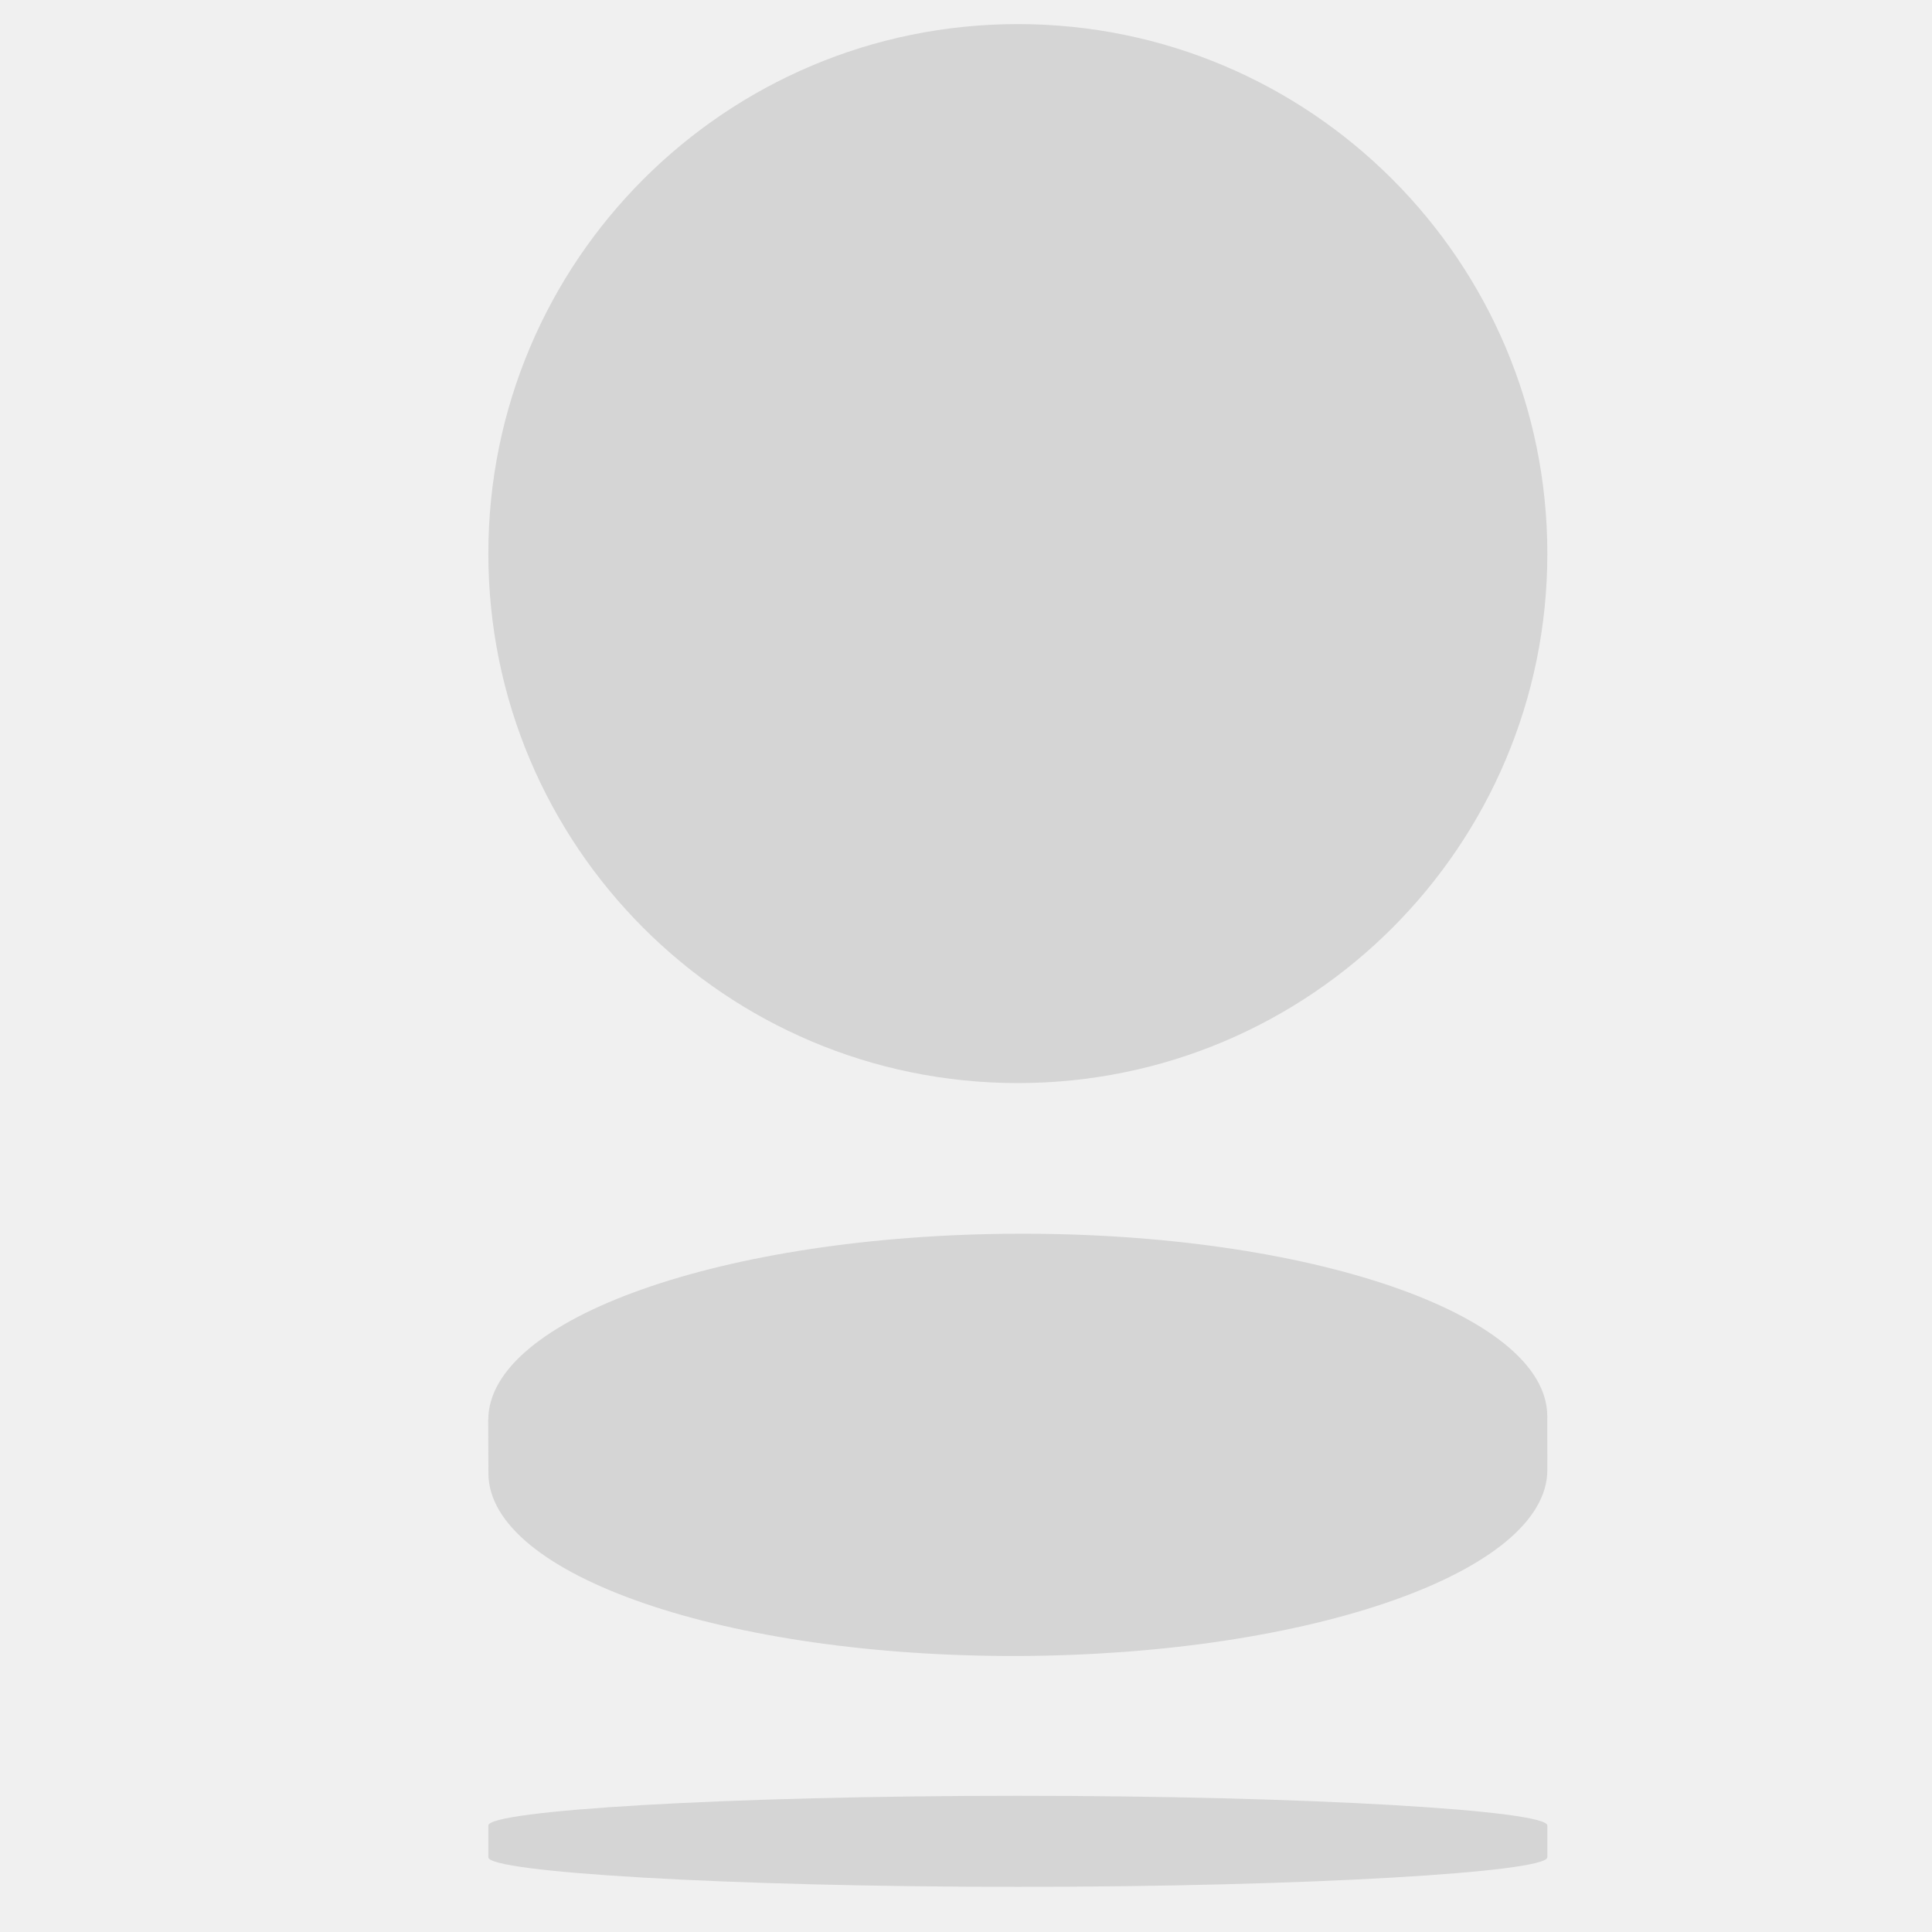
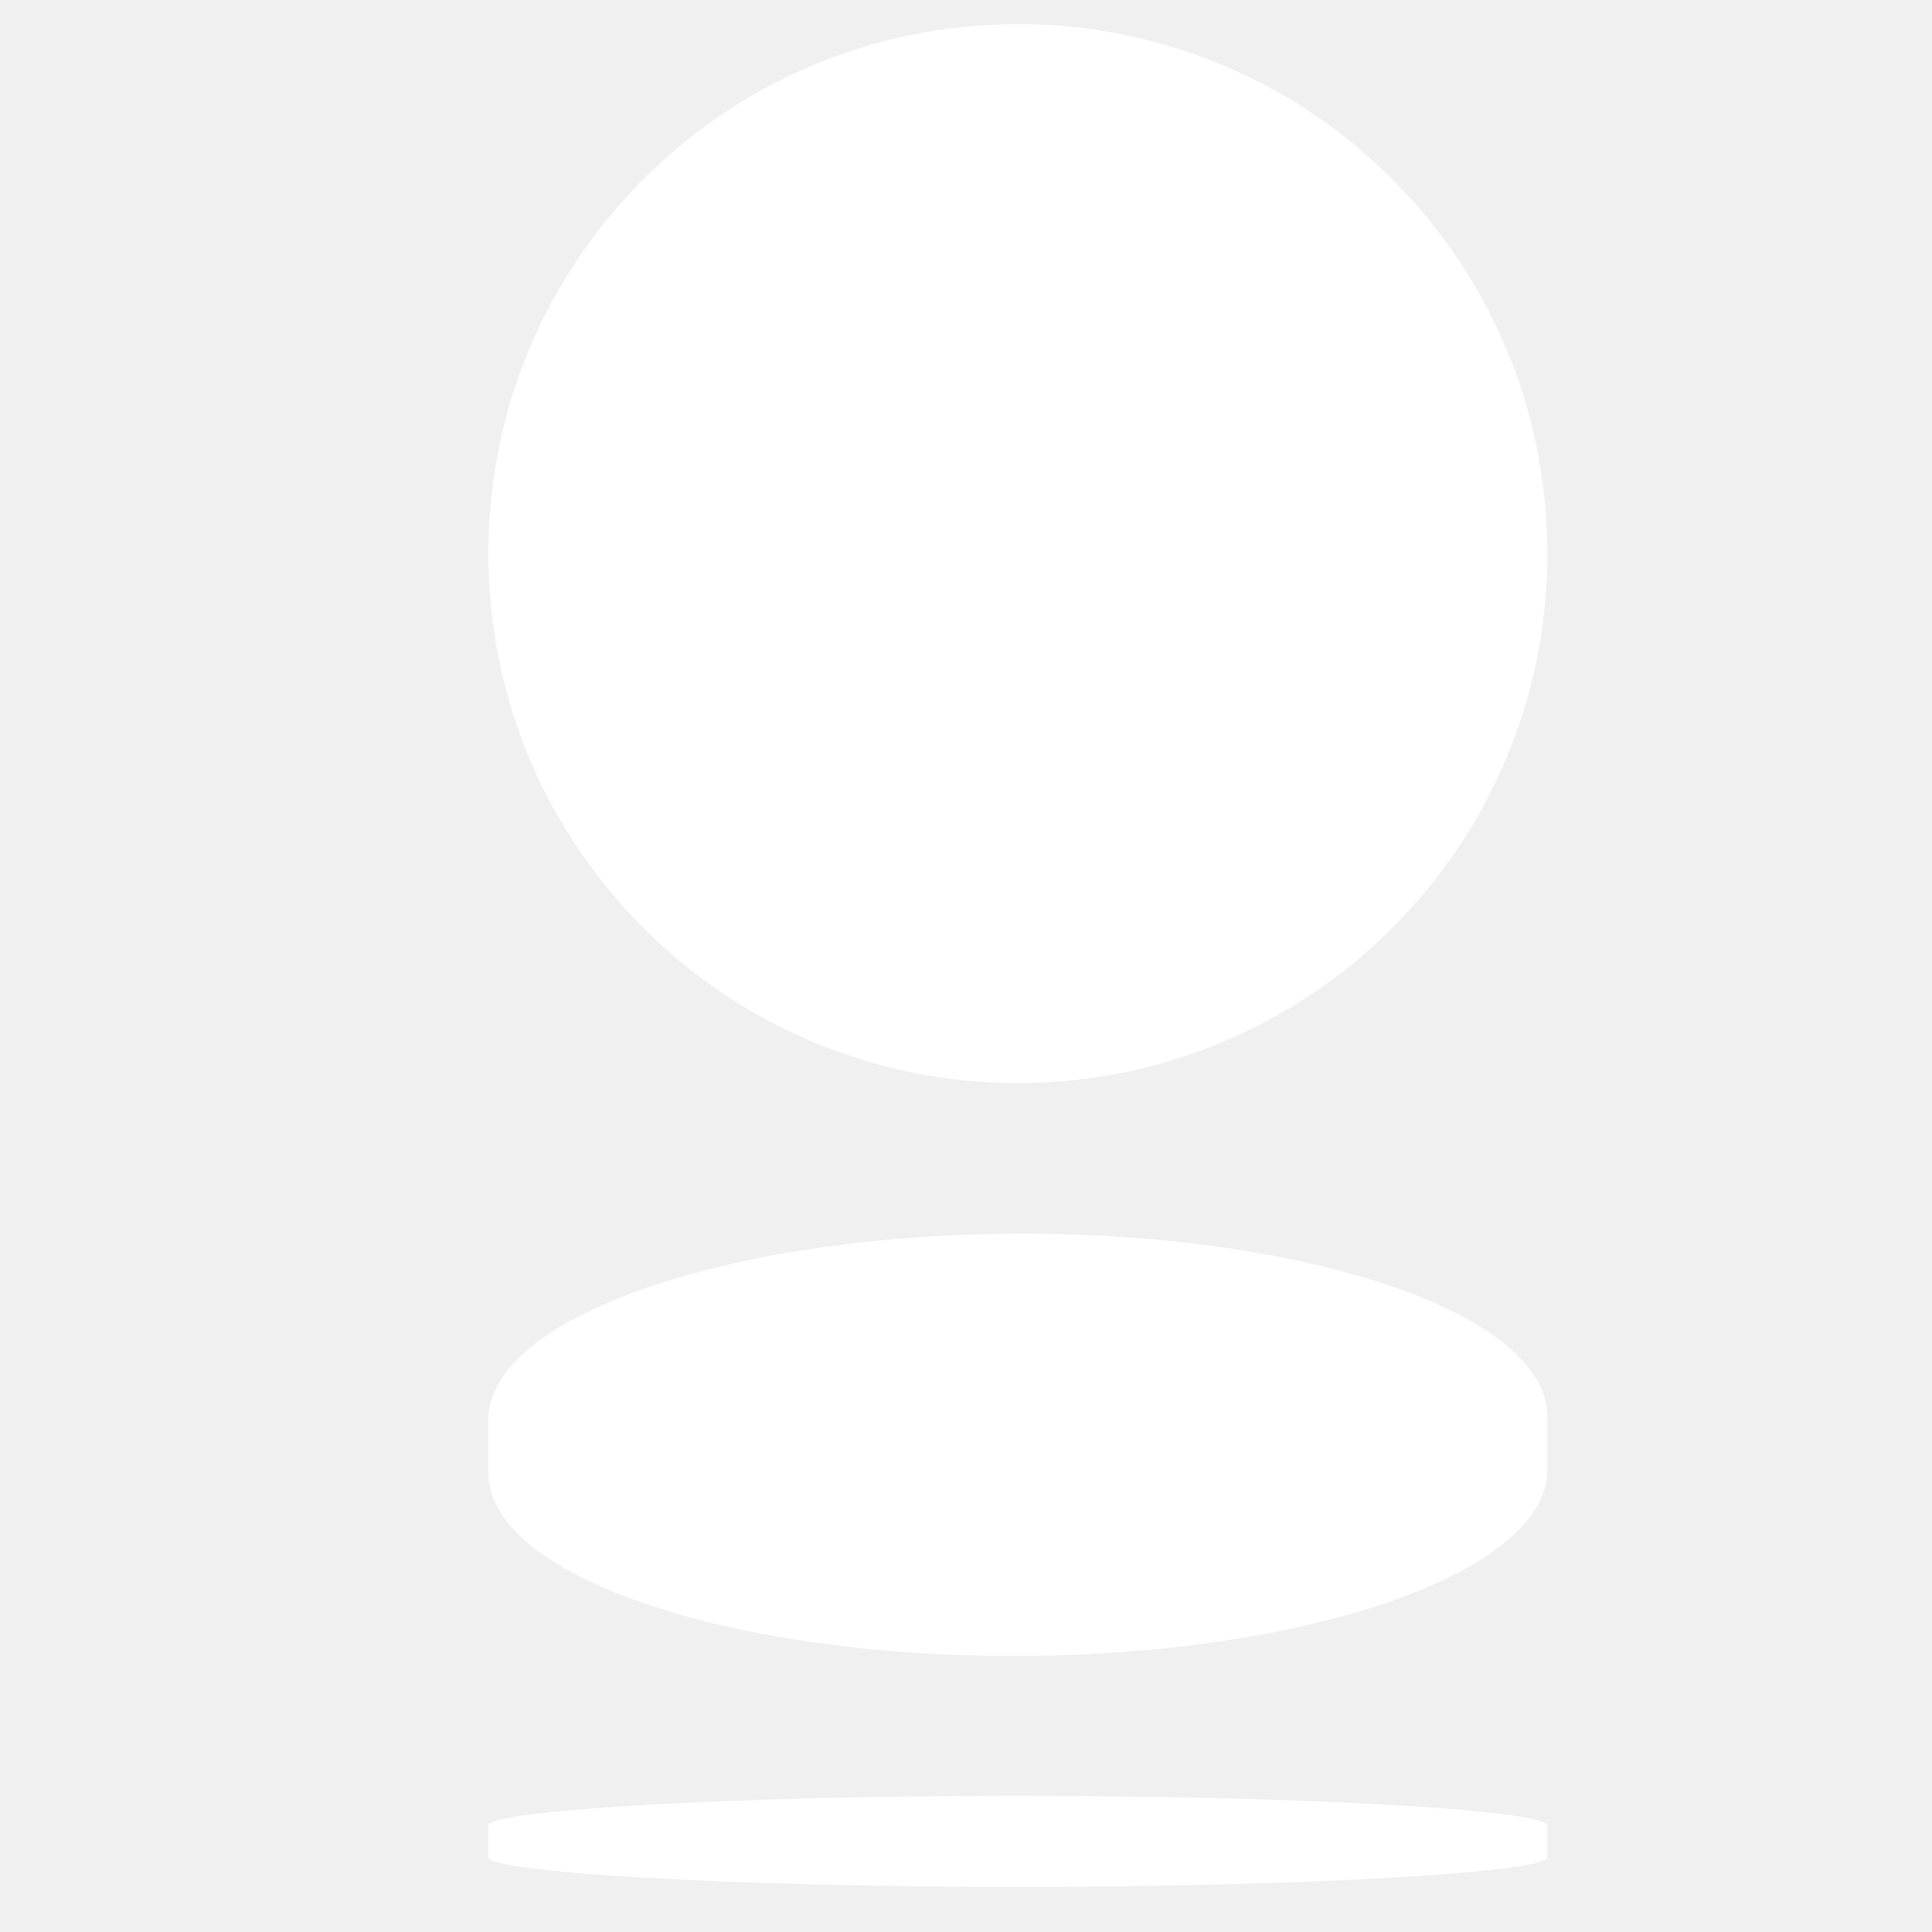
<svg xmlns="http://www.w3.org/2000/svg" version="1.1" id="Слой_1" x="0px" y="0px" viewBox="0 0 30 30" enable-background="new 0 0 30 30" xml:space="preserve">
-   <circle fill="#d5d5d5" cx="15.805" cy="8.596" r="8.222" />
-   <path fill="#d5d5d5" d="M24.026,21.989l0.001,0.832c0.006,1.58-3.669,2.875-8.211,2.893c-4.541,0.015-8.225-1.253-8.232-2.834  l-0.003-0.829L24.026,21.989z" />
-   <path fill="#d5d5d5" d="M24.026,21.989c0.005,1.581-3.672,2.876-8.212,2.891c-4.541,0.016-8.228-1.251-8.232-2.829  c-0.005-1.583,3.672-2.878,8.214-2.894C20.335,19.142,24.02,20.409,24.026,21.989z" />
-   <path fill="#d5d5d5" d="M7.583,28.346c0-0.232,3.682-0.461,8.223-0.461c4.541,0,8.221,0.229,8.221,0.461v0.494  c0,0.229-3.681,0.459-8.221,0.459c-4.541,0-8.223-0.229-8.223-0.459V28.346z" />
+   <circle fill="#FFFFFF" cx="15.805" cy="8.596" r="8.222" />
+   <path fill="#FFFFFF" d="M24.026,21.989l0.001,0.832c0.006,1.58-3.669,2.875-8.211,2.893c-4.541,0.015-8.225-1.253-8.232-2.834  l-0.003-0.829L24.026,21.989z" />
+   <path fill="#FFFFFF" d="M24.026,21.989c0.005,1.581-3.672,2.876-8.212,2.891c-4.541,0.016-8.228-1.251-8.232-2.829  c-0.005-1.583,3.672-2.878,8.214-2.894C20.335,19.142,24.02,20.409,24.026,21.989z" />
+   <path fill="#FFFFFF" d="M7.583,28.346c0-0.232,3.682-0.461,8.223-0.461c4.541,0,8.221,0.229,8.221,0.461v0.494  c0,0.229-3.681,0.459-8.221,0.459c-4.541,0-8.223-0.229-8.223-0.459V28.346z" />
</svg>
